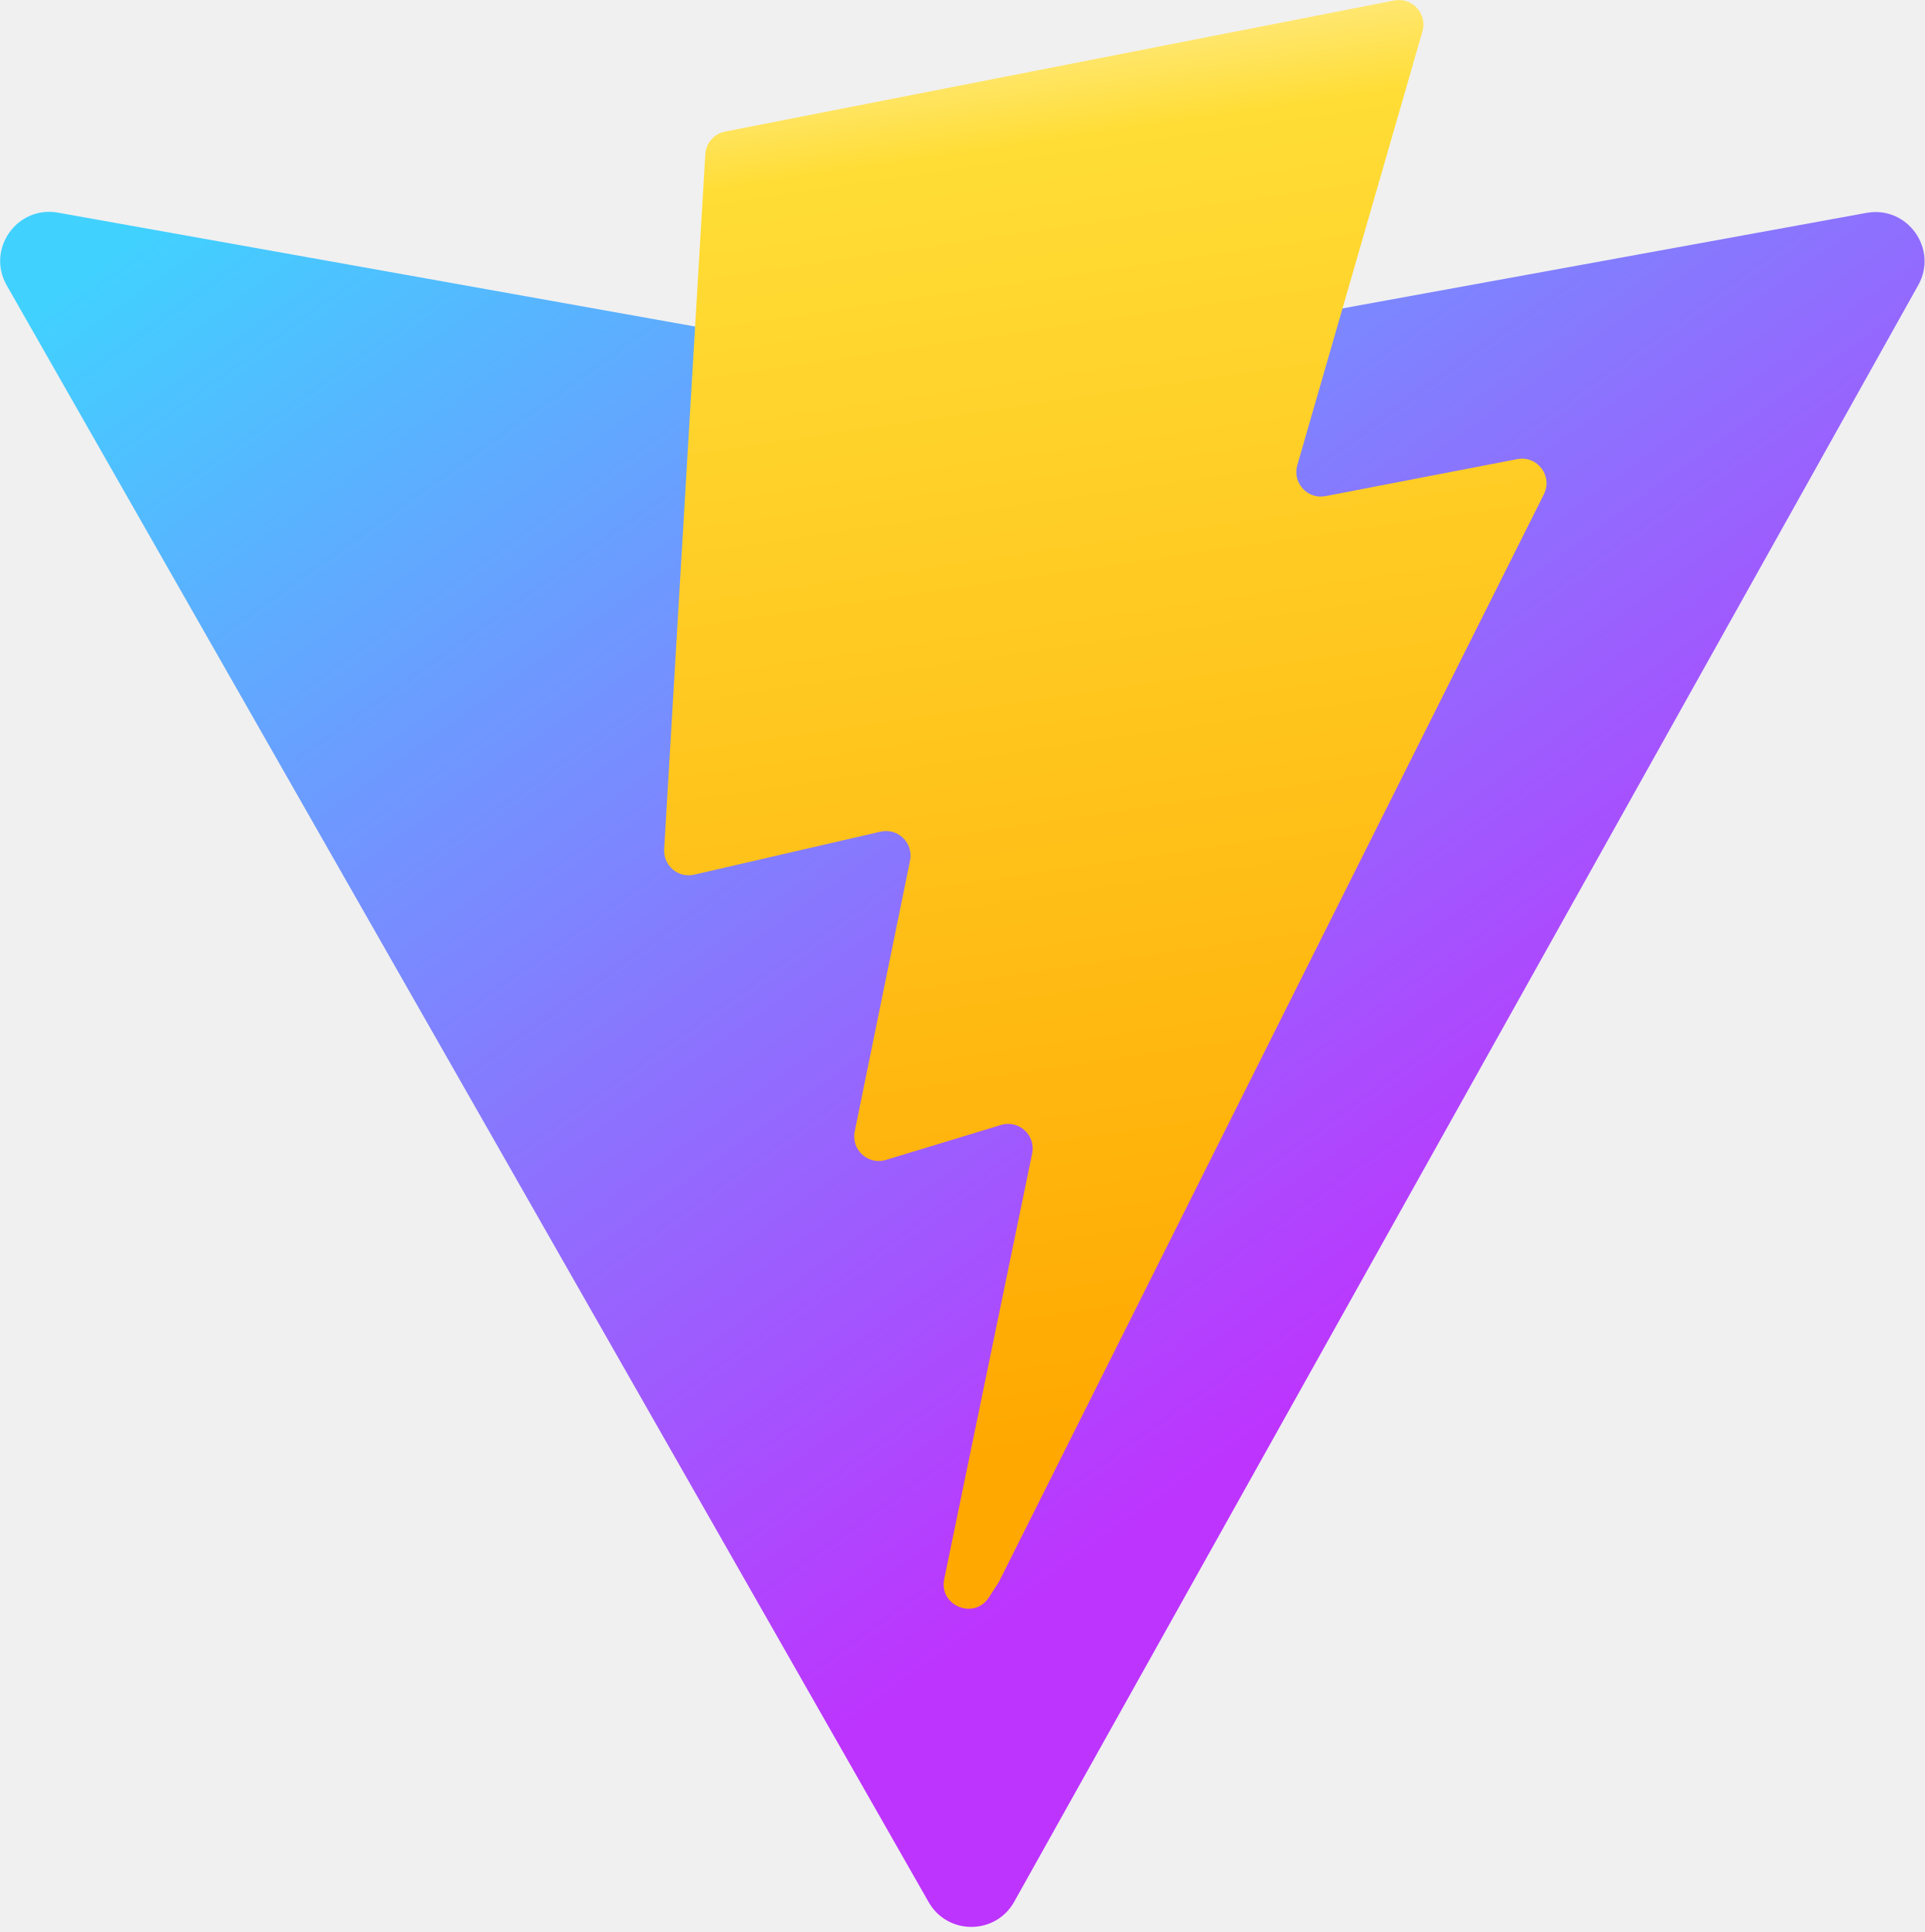
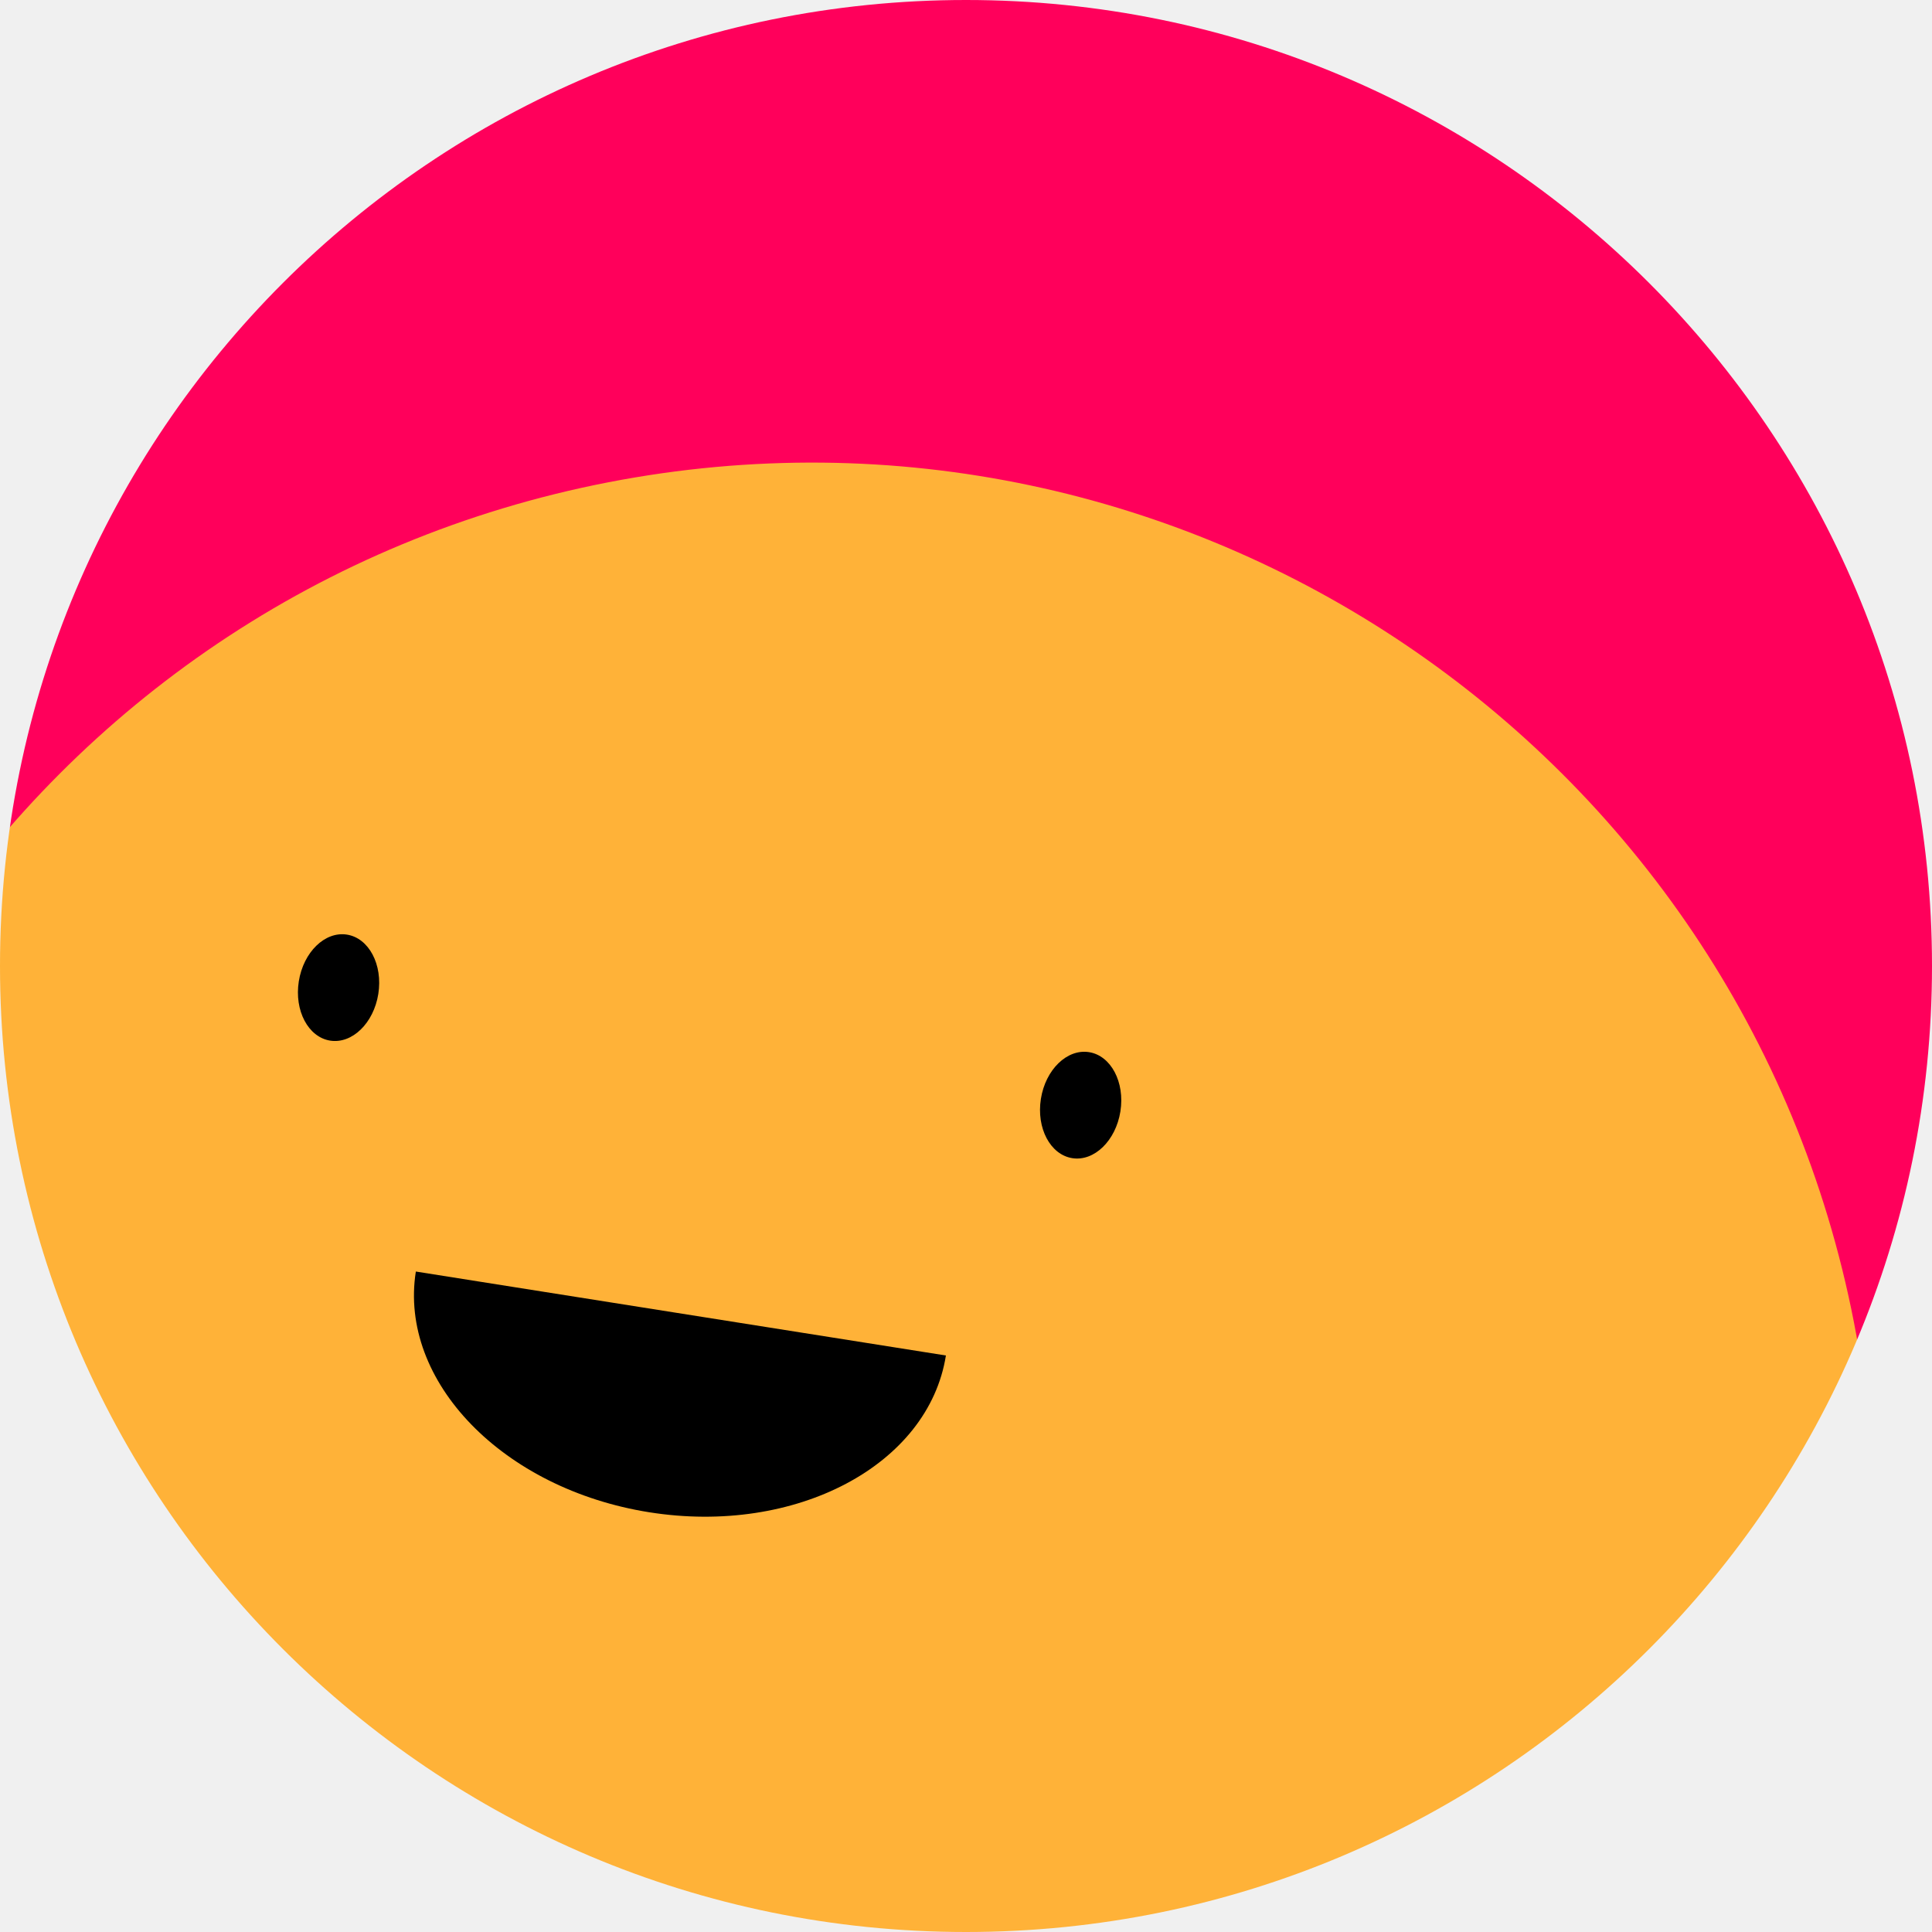
- <svg xmlns="http://www.w3.org/2000/svg" aria-hidden="true" role="img" class="iconify iconify--logos" width="31.88" height="32" preserveAspectRatio="xMidYMid meet" viewBox="0 0 256 257">
-   <defs>
-     <linearGradient id="IconifyId1813088fe1fbc01fb466" x1="-.828%" x2="57.636%" y1="7.652%" y2="78.411%">
-       <stop offset="0%" stop-color="#41D1FF" />
-       <stop offset="100%" stop-color="#BD34FE" />
-     </linearGradient>
-     <linearGradient id="IconifyId1813088fe1fbc01fb467" x1="43.376%" x2="50.316%" y1="2.242%" y2="89.03%">
-       <stop offset="0%" stop-color="#FFEA83" />
-       <stop offset="8.333%" stop-color="#FFDD35" />
-       <stop offset="100%" stop-color="#FFA800" />
-     </linearGradient>
-   </defs>
-   <path fill="url(#IconifyId1813088fe1fbc01fb466)" d="M255.153 37.938L134.897 252.976c-2.483 4.44-8.862 4.466-11.382.048L.875 37.958c-2.746-4.814 1.371-10.646 6.827-9.67l120.385 21.517a6.537 6.537 0 0 0 2.322-.004l117.867-21.483c5.438-.991 9.574 4.796 6.877 9.62Z" />
-   <path fill="url(#IconifyId1813088fe1fbc01fb467)" d="M185.432.063L96.44 17.501a3.268 3.268 0 0 0-2.634 3.014l-5.474 92.456a3.268 3.268 0 0 0 3.997 3.378l24.777-5.718c2.318-.535 4.413 1.507 3.936 3.838l-7.361 36.047c-.495 2.426 1.782 4.5 4.151 3.78l15.304-4.649c2.372-.72 4.652 1.36 4.15 3.788l-11.698 56.621c-.732 3.542 3.979 5.473 5.943 2.437l1.313-2.028l72.516-144.72c1.215-2.423-.88-5.186-3.54-4.672l-25.505 4.922c-2.396.462-4.435-1.77-3.759-4.114l16.646-57.705c.677-2.35-1.37-4.583-3.769-4.113Z" />
+ <svg xmlns="http://www.w3.org/2000/svg" viewBox="0 0 36 36" fill="none" role="img" width="80" height="80">
+   <mask id=":r2m:" maskUnits="userSpaceOnUse" x="0" y="0" width="36" height="36">
+     <rect width="36" height="36" rx="72" fill="#FFFFFF" />
+   </mask>
+   <g mask="url(#:r2m:)">
+     <rect width="36" height="36" fill="#ff005b" />
+     <rect x="0" y="0" width="36" height="36" transform="translate(-5 9) rotate(349 18 18) scale(1.1)" fill="#ffb238" rx="36" />
+     <g transform="translate(-5 4.5) rotate(9 18 18)">
+       <path d="M13,20 a1,0.75 0 0,0 10,0" fill="#000000" />
+       <rect x="10" y="14" width="1.5" height="2" rx="1" stroke="none" fill="#000000" />
+       <rect x="24" y="14" width="1.5" height="2" rx="1" stroke="none" fill="#000000" />
+     </g>
+   </g>
</svg>
